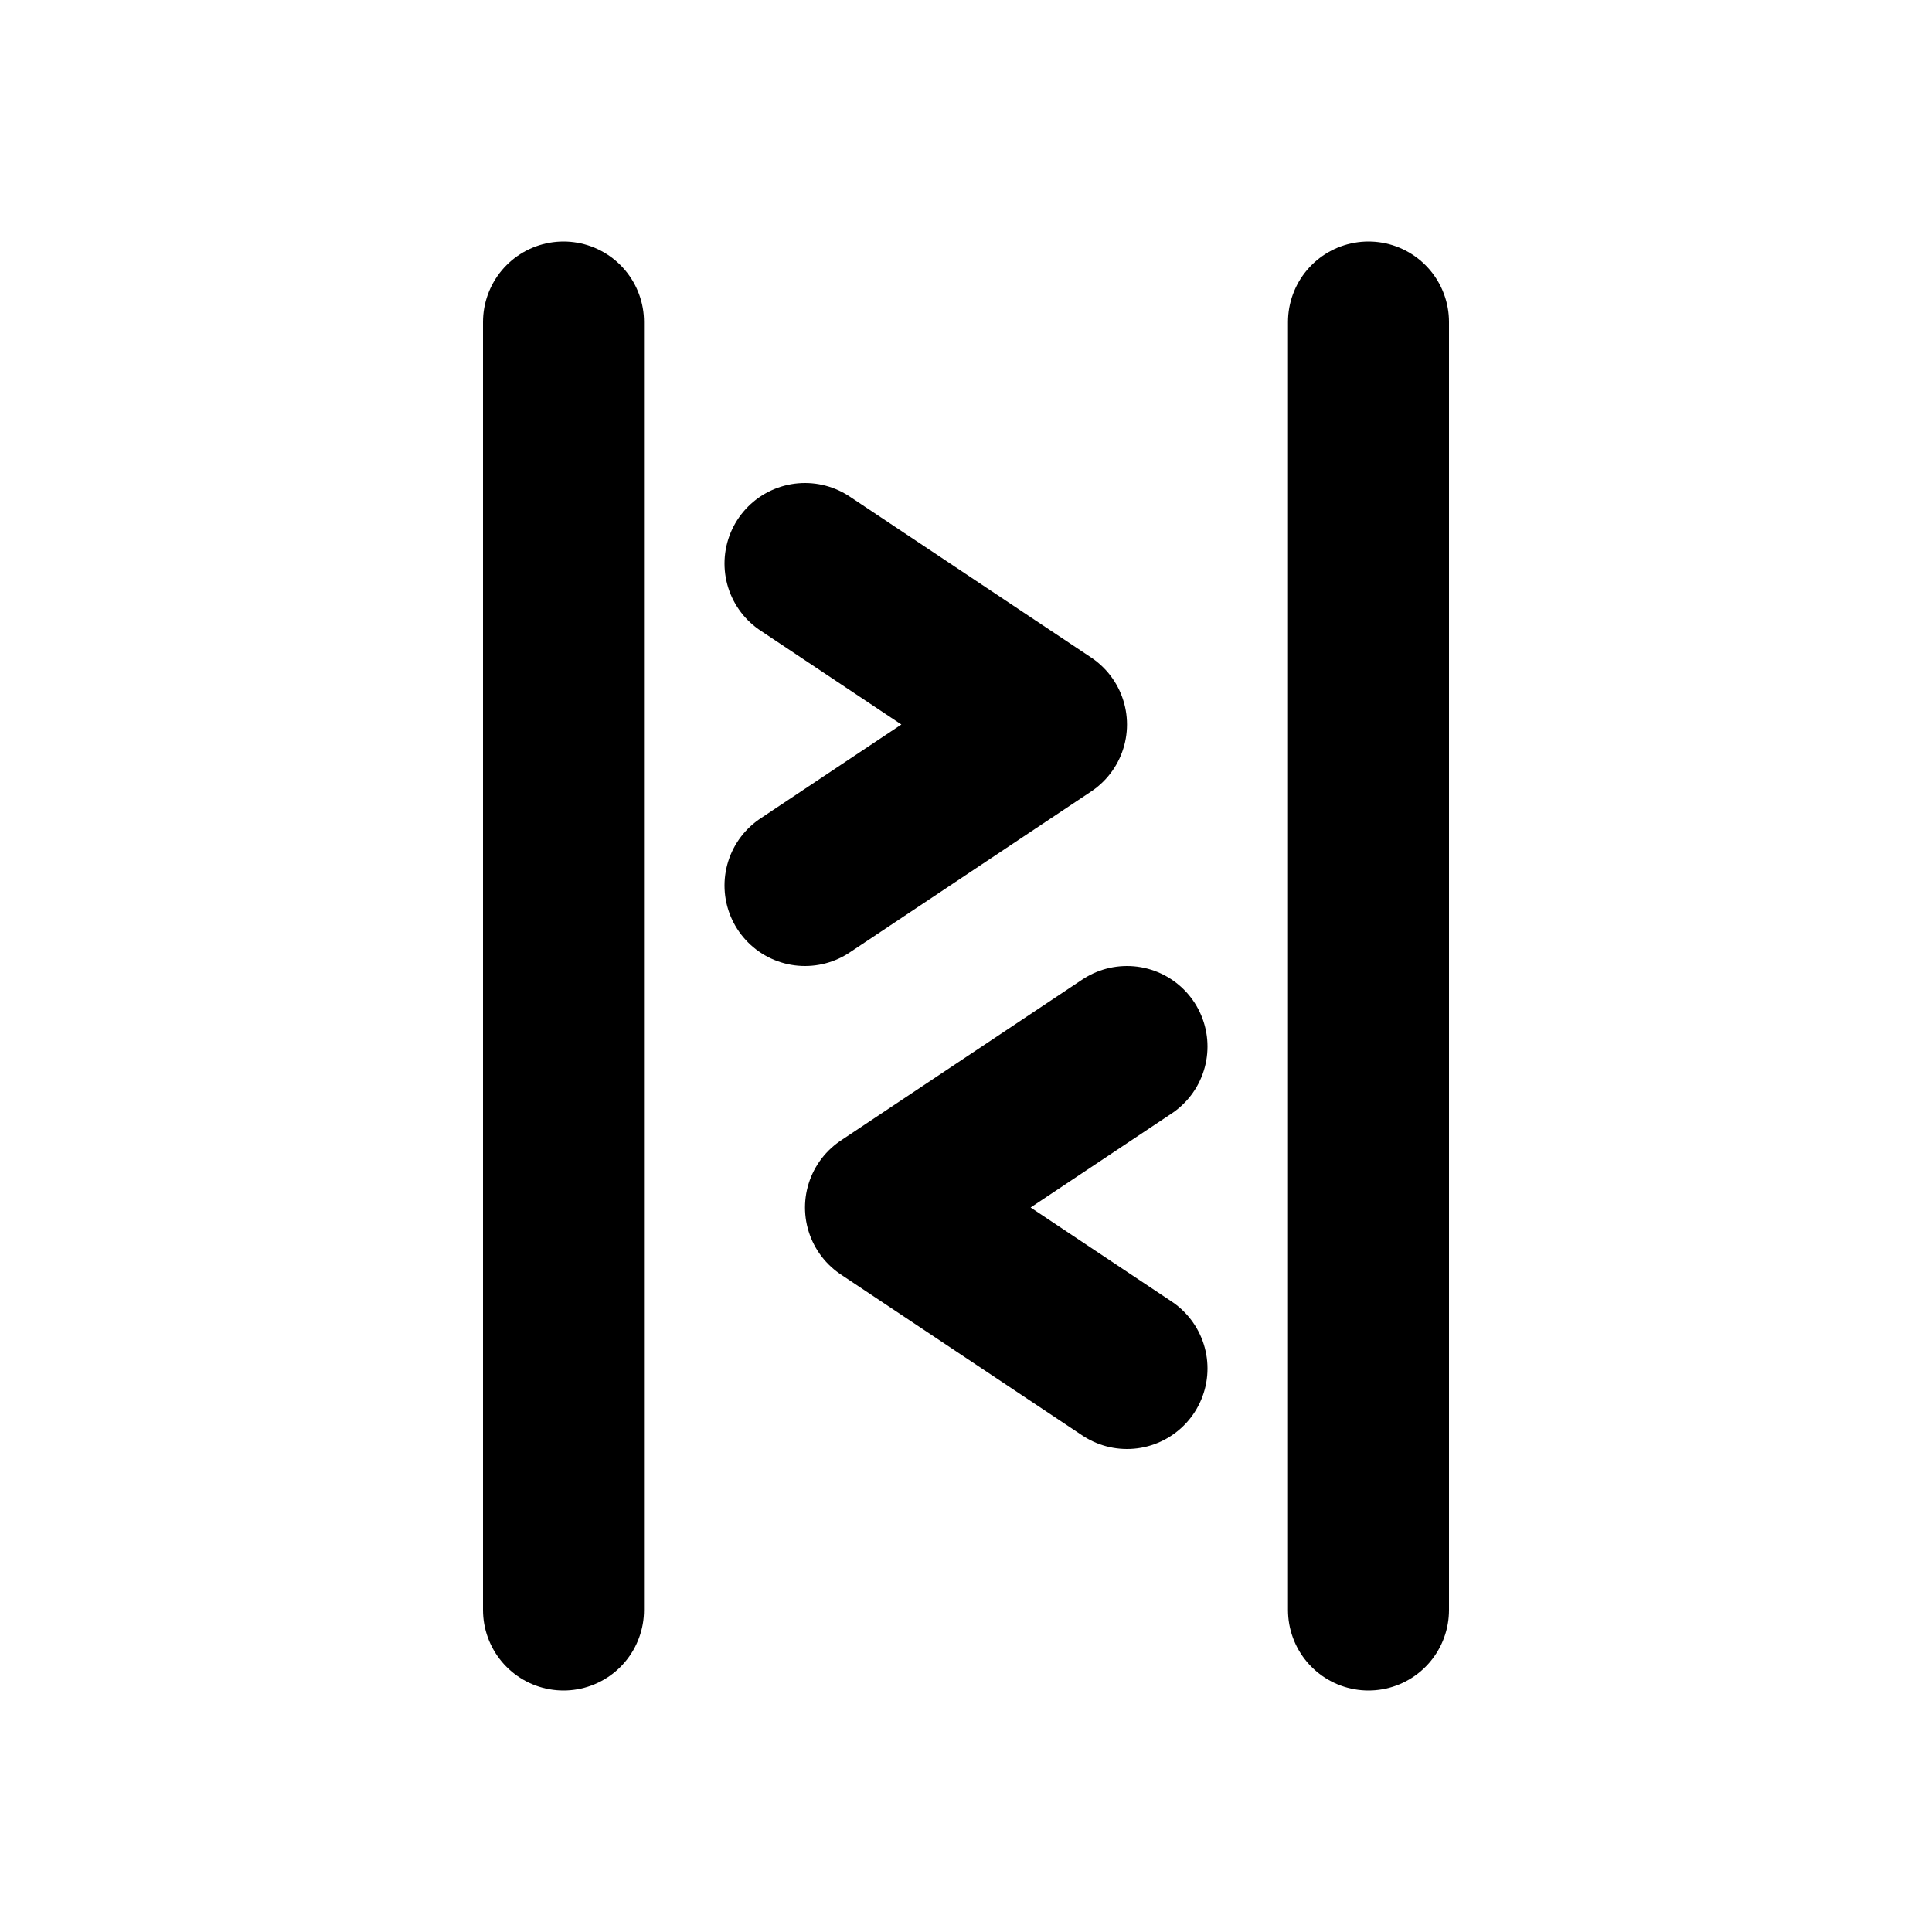
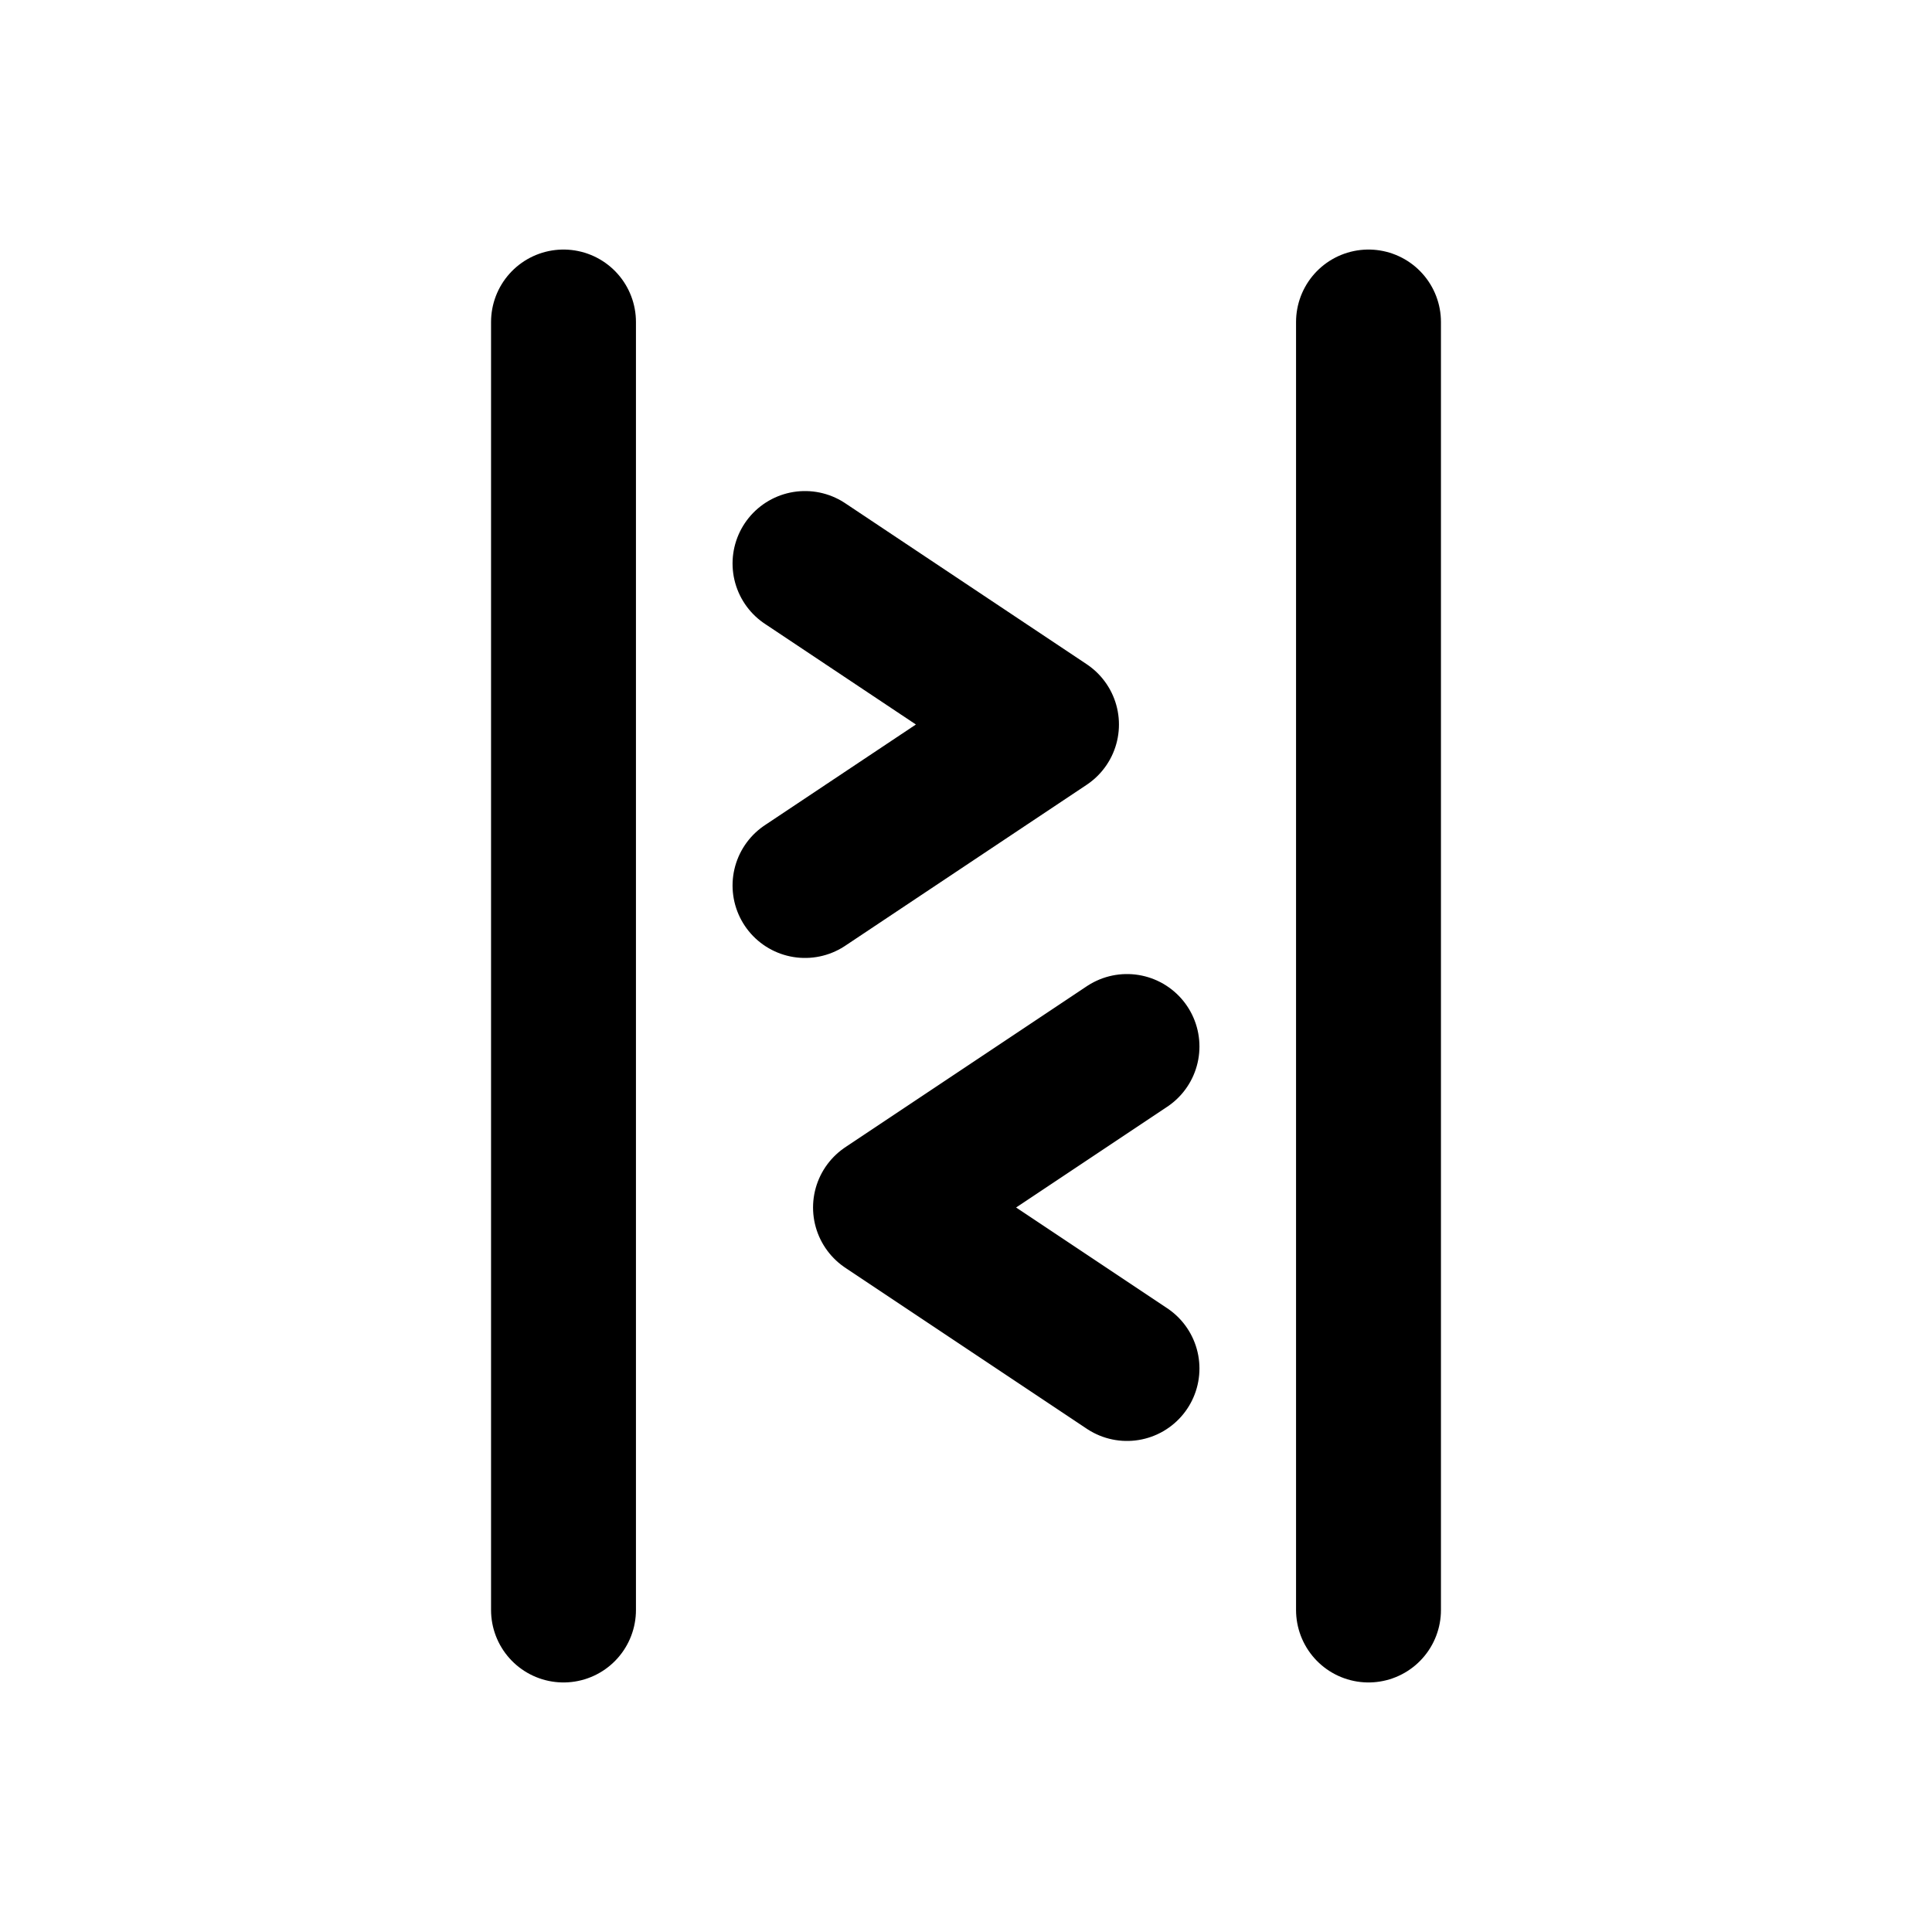
- <svg xmlns="http://www.w3.org/2000/svg" viewBox="0 0 24 24">
-   <path d="M7 4v16M17 4v16" fill="none" stroke="#000" stroke-width="2" stroke-linecap="round" />
-   <path d="M10 7l3 2-3 2M14 13l-3 2 3 2" fill="none" stroke="#000" stroke-width="2" stroke-linecap="round" stroke-linejoin="round" />
+ <svg xmlns="http://www.w3.org/2000/svg" viewBox="0 0 24 24" fill="none" stroke="currentColor" stroke-width="1.8" stroke-linecap="round" stroke-linejoin="round">
+   <path d="M7 4v16" />
+   <path d="M17 4v16" />
+   <path d="M10 7l3 2-3 2" />
+   <path d="M14 13l-3 2 3 2" />
</svg>
